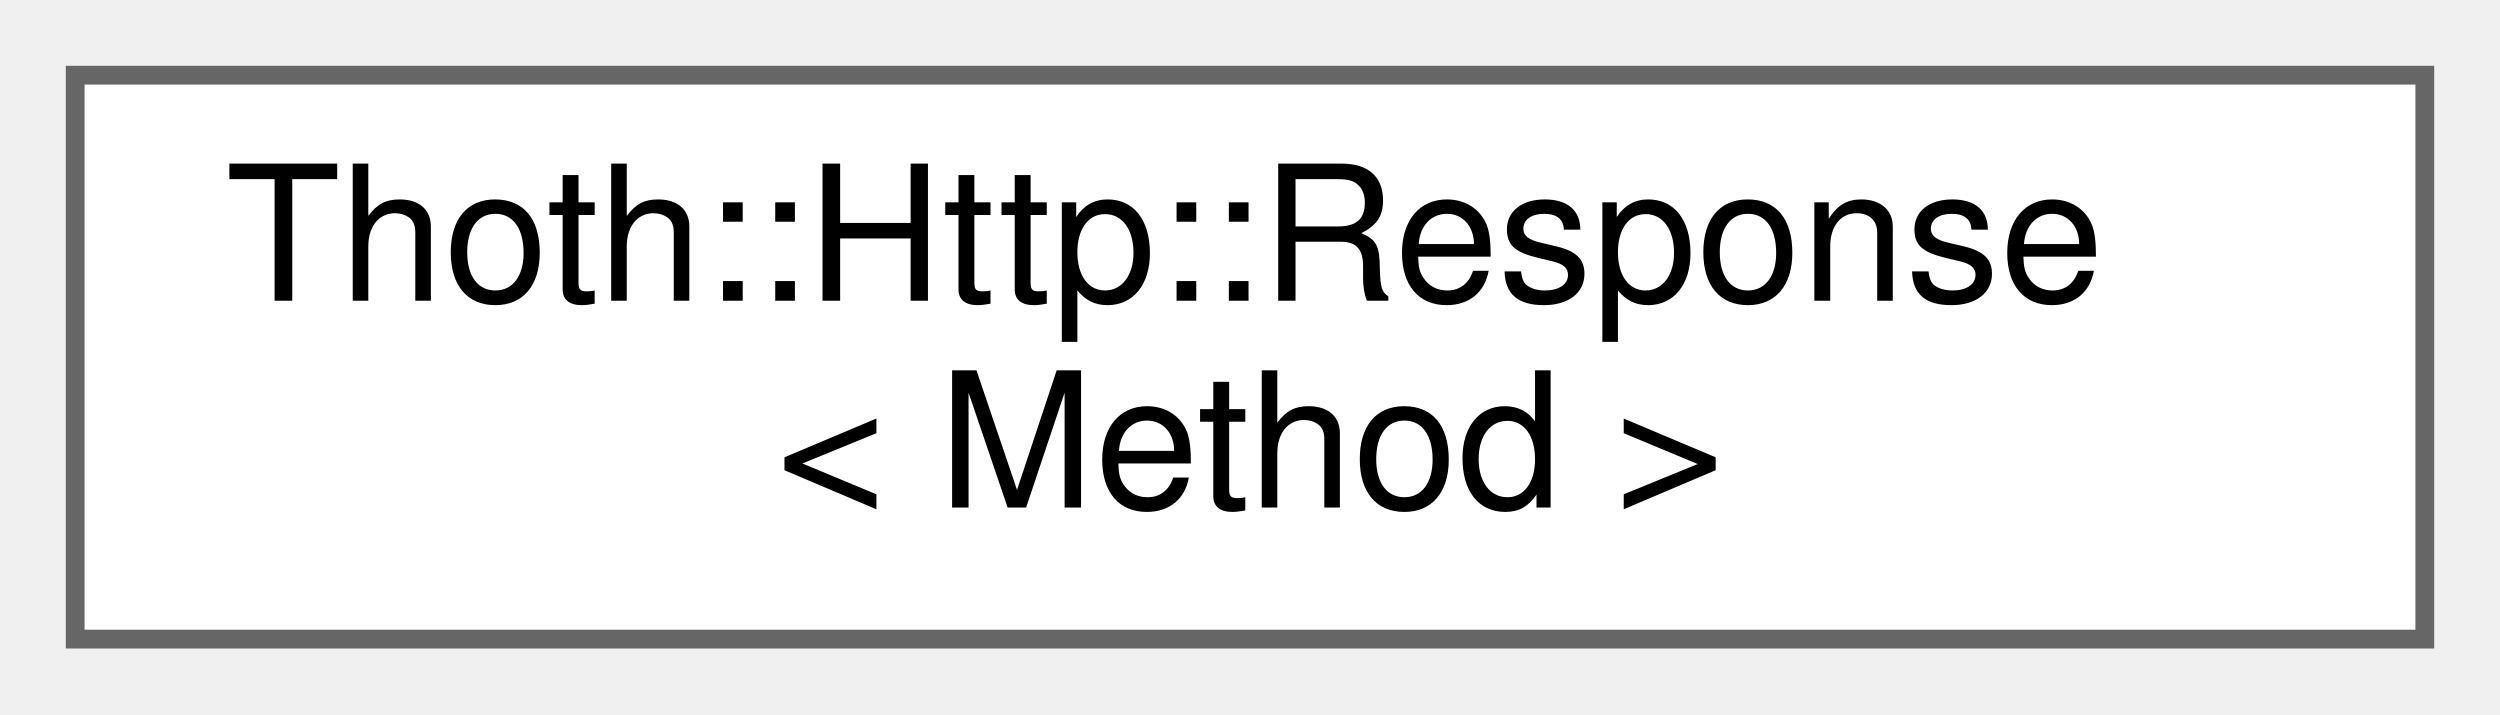
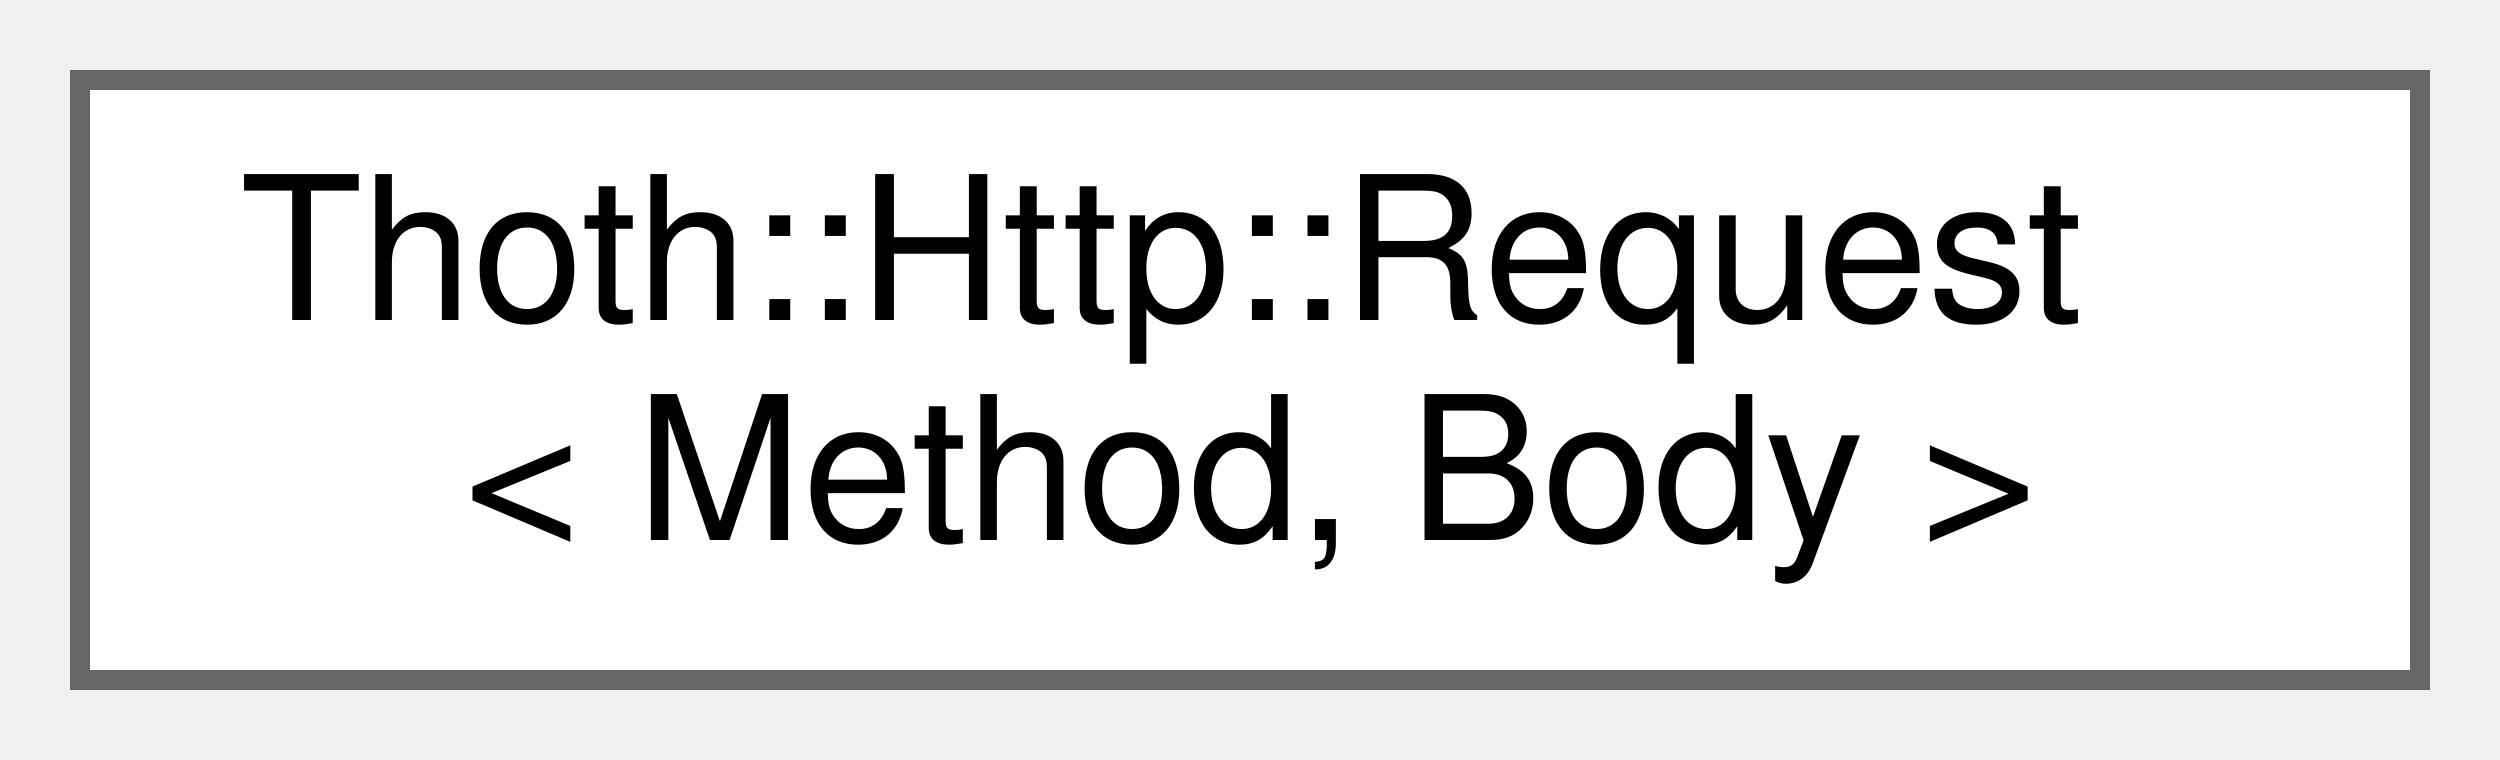
- <svg xmlns="http://www.w3.org/2000/svg" xmlns:xlink="http://www.w3.org/1999/xlink" width="133pt" height="38pt" viewBox="0.00 0.00 133.00 38.00">
+ <svg xmlns="http://www.w3.org/2000/svg" xmlns:xlink="http://www.w3.org/1999/xlink" width="125pt" height="38pt" viewBox="0.00 0.00 125.00 38.00">
  <g id="graph0" class="graph" transform="scale(1 1) rotate(0) translate(4 34)">
    <g id="Node000000" class="node">
      <g id="a_Node000000">
-         <a xlink:href="struct_thoth_1_1_http_1_1_response.html" target="_top" xlink:title=" ">
-           <polygon fill="white" stroke="#666666" points="125,-30 0,-30 0,0 125,0 125,-30" />
-           <text text-anchor="start" x="8" y="-18" font-family="Helvetica,sans-Serif" font-size="10.00">Thoth::Http::Response</text>
-           <text text-anchor="middle" x="62.5" y="-7" font-family="Helvetica,sans-Serif" font-size="10.00">&lt; Method &gt;</text>
+         <a xlink:href="struct_thoth_1_1_http_1_1_request.html" target="_top" xlink:title=" ">
+           <polygon fill="white" stroke="#666666" points="117,-30 0,-30 0,0 117,0 117,-30" />
+           <text text-anchor="start" x="8" y="-18" font-family="Helvetica,sans-Serif" font-size="10.00">Thoth::Http::Request</text>
+           <text text-anchor="middle" x="58.5" y="-7" font-family="Helvetica,sans-Serif" font-size="10.00">&lt; Method, Body &gt;</text>
        </a>
      </g>
    </g>
  </g>
</svg>
